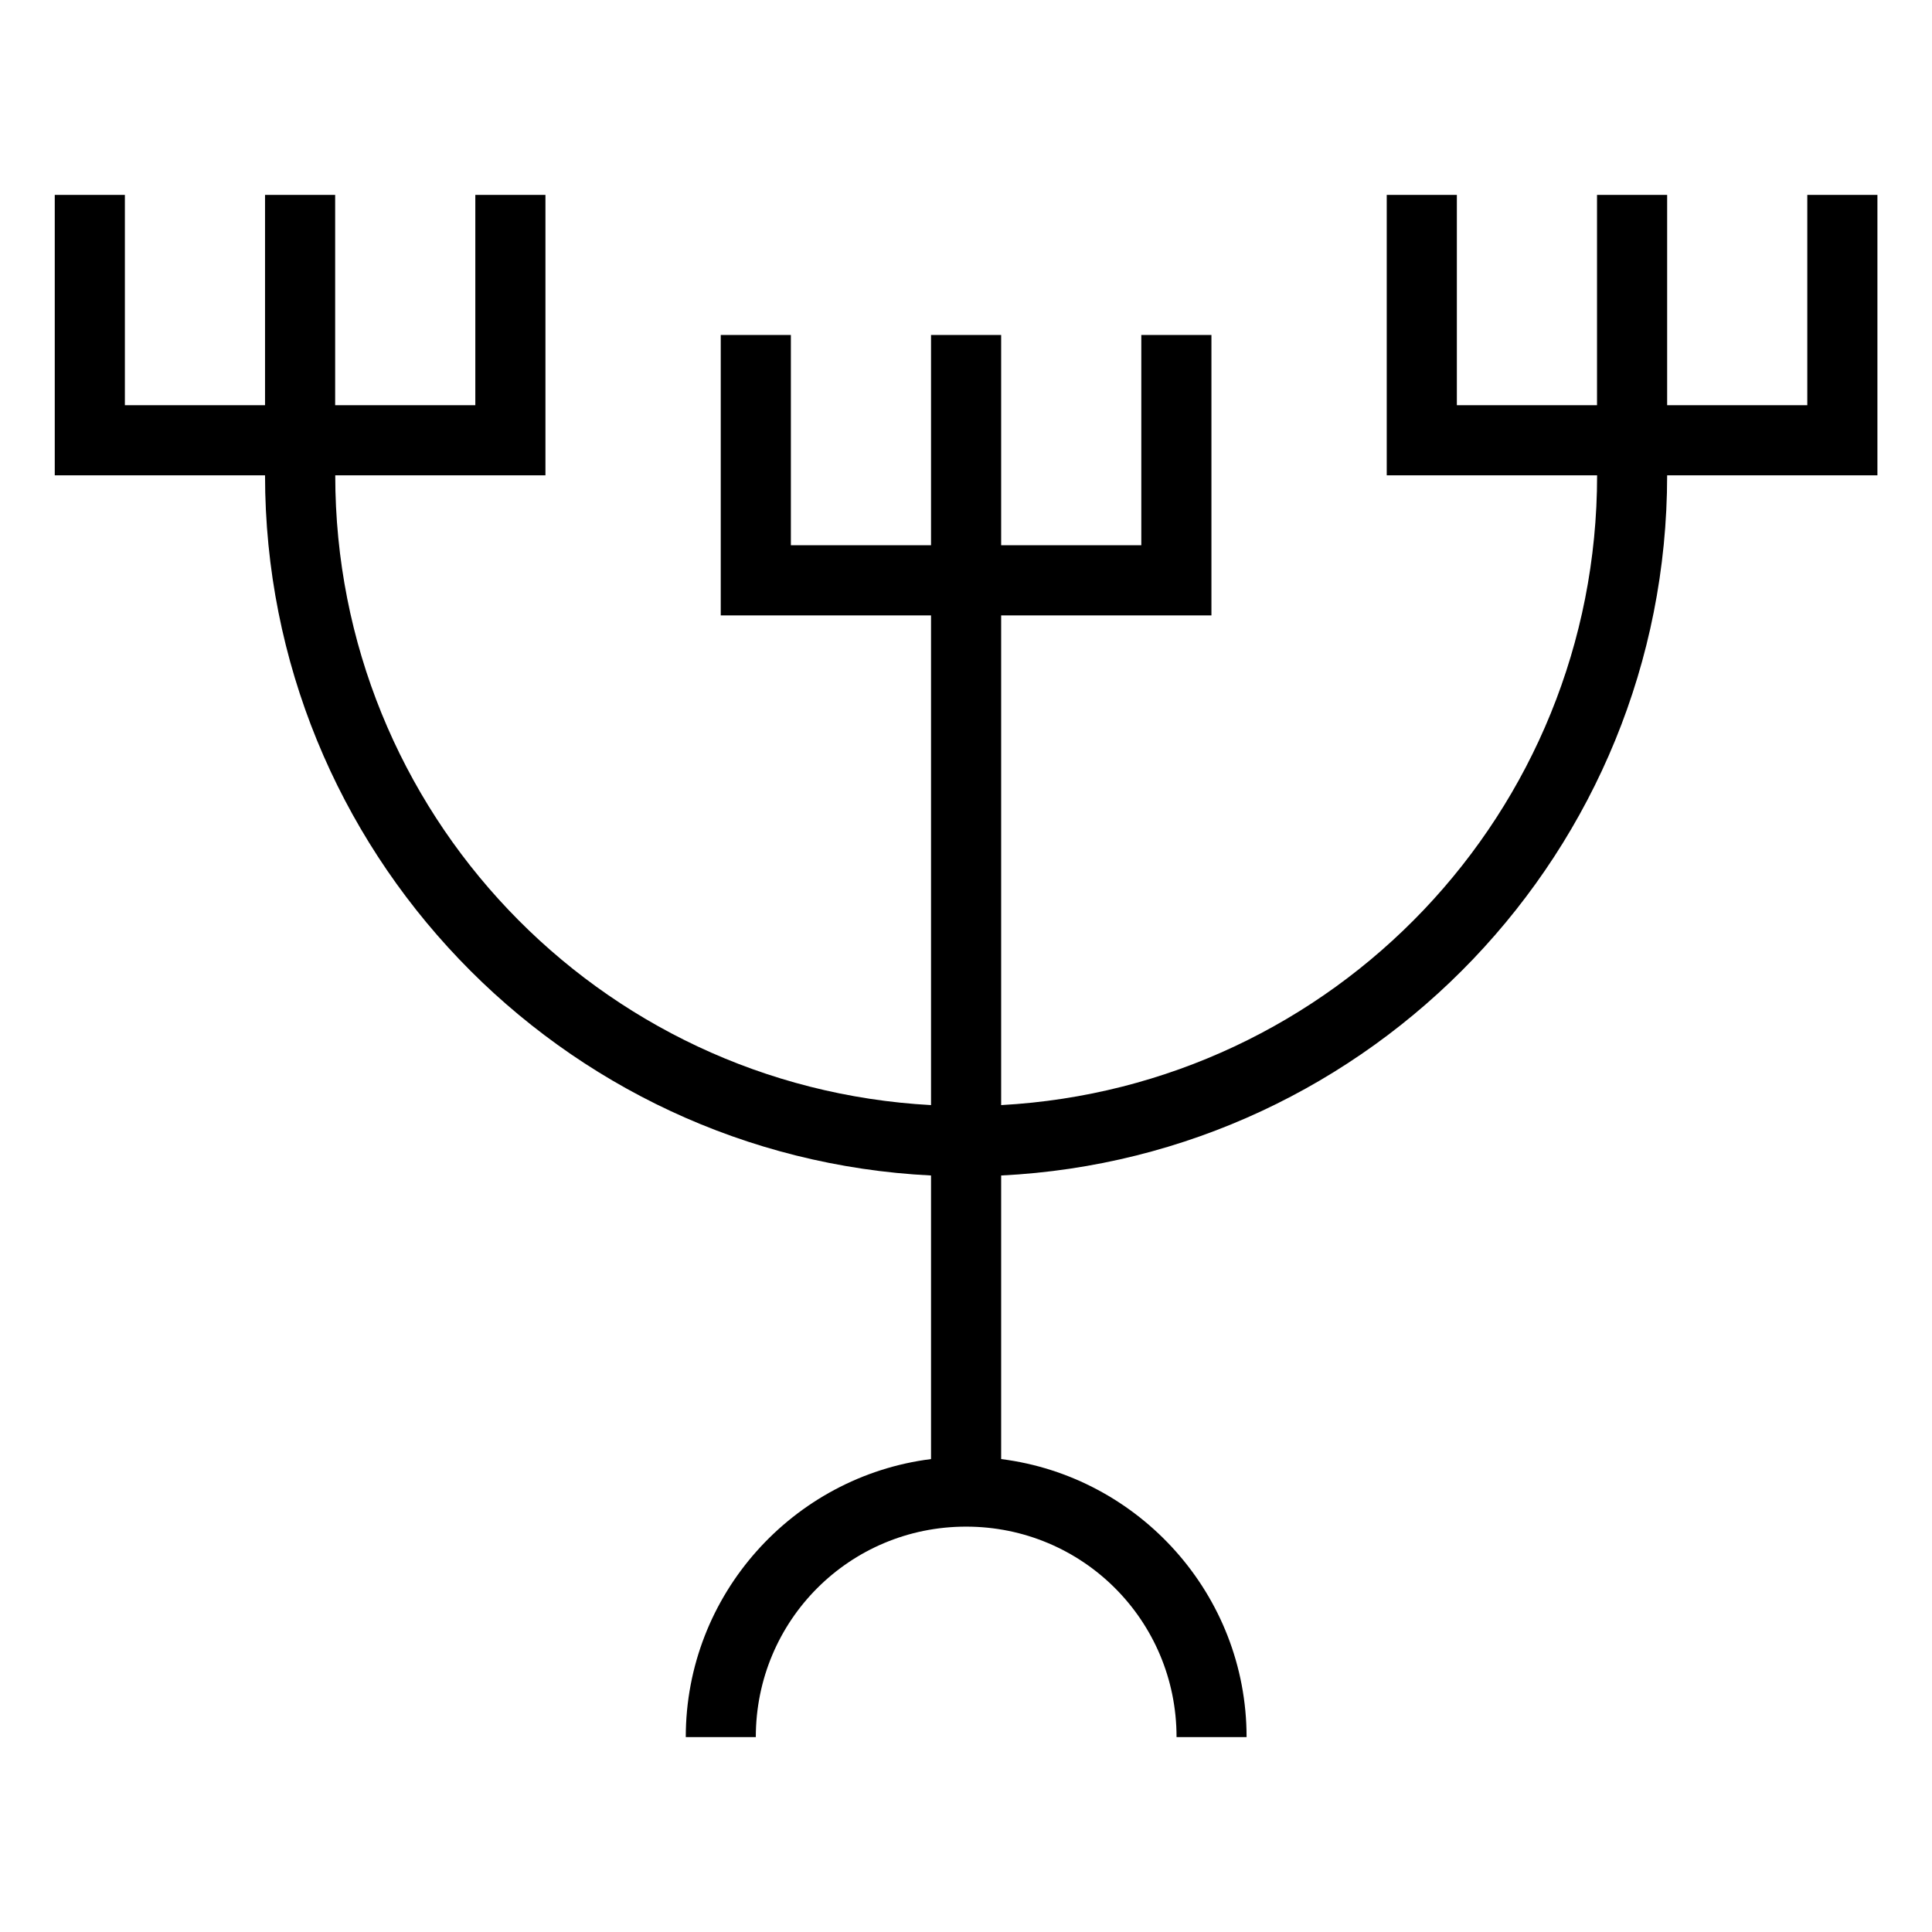
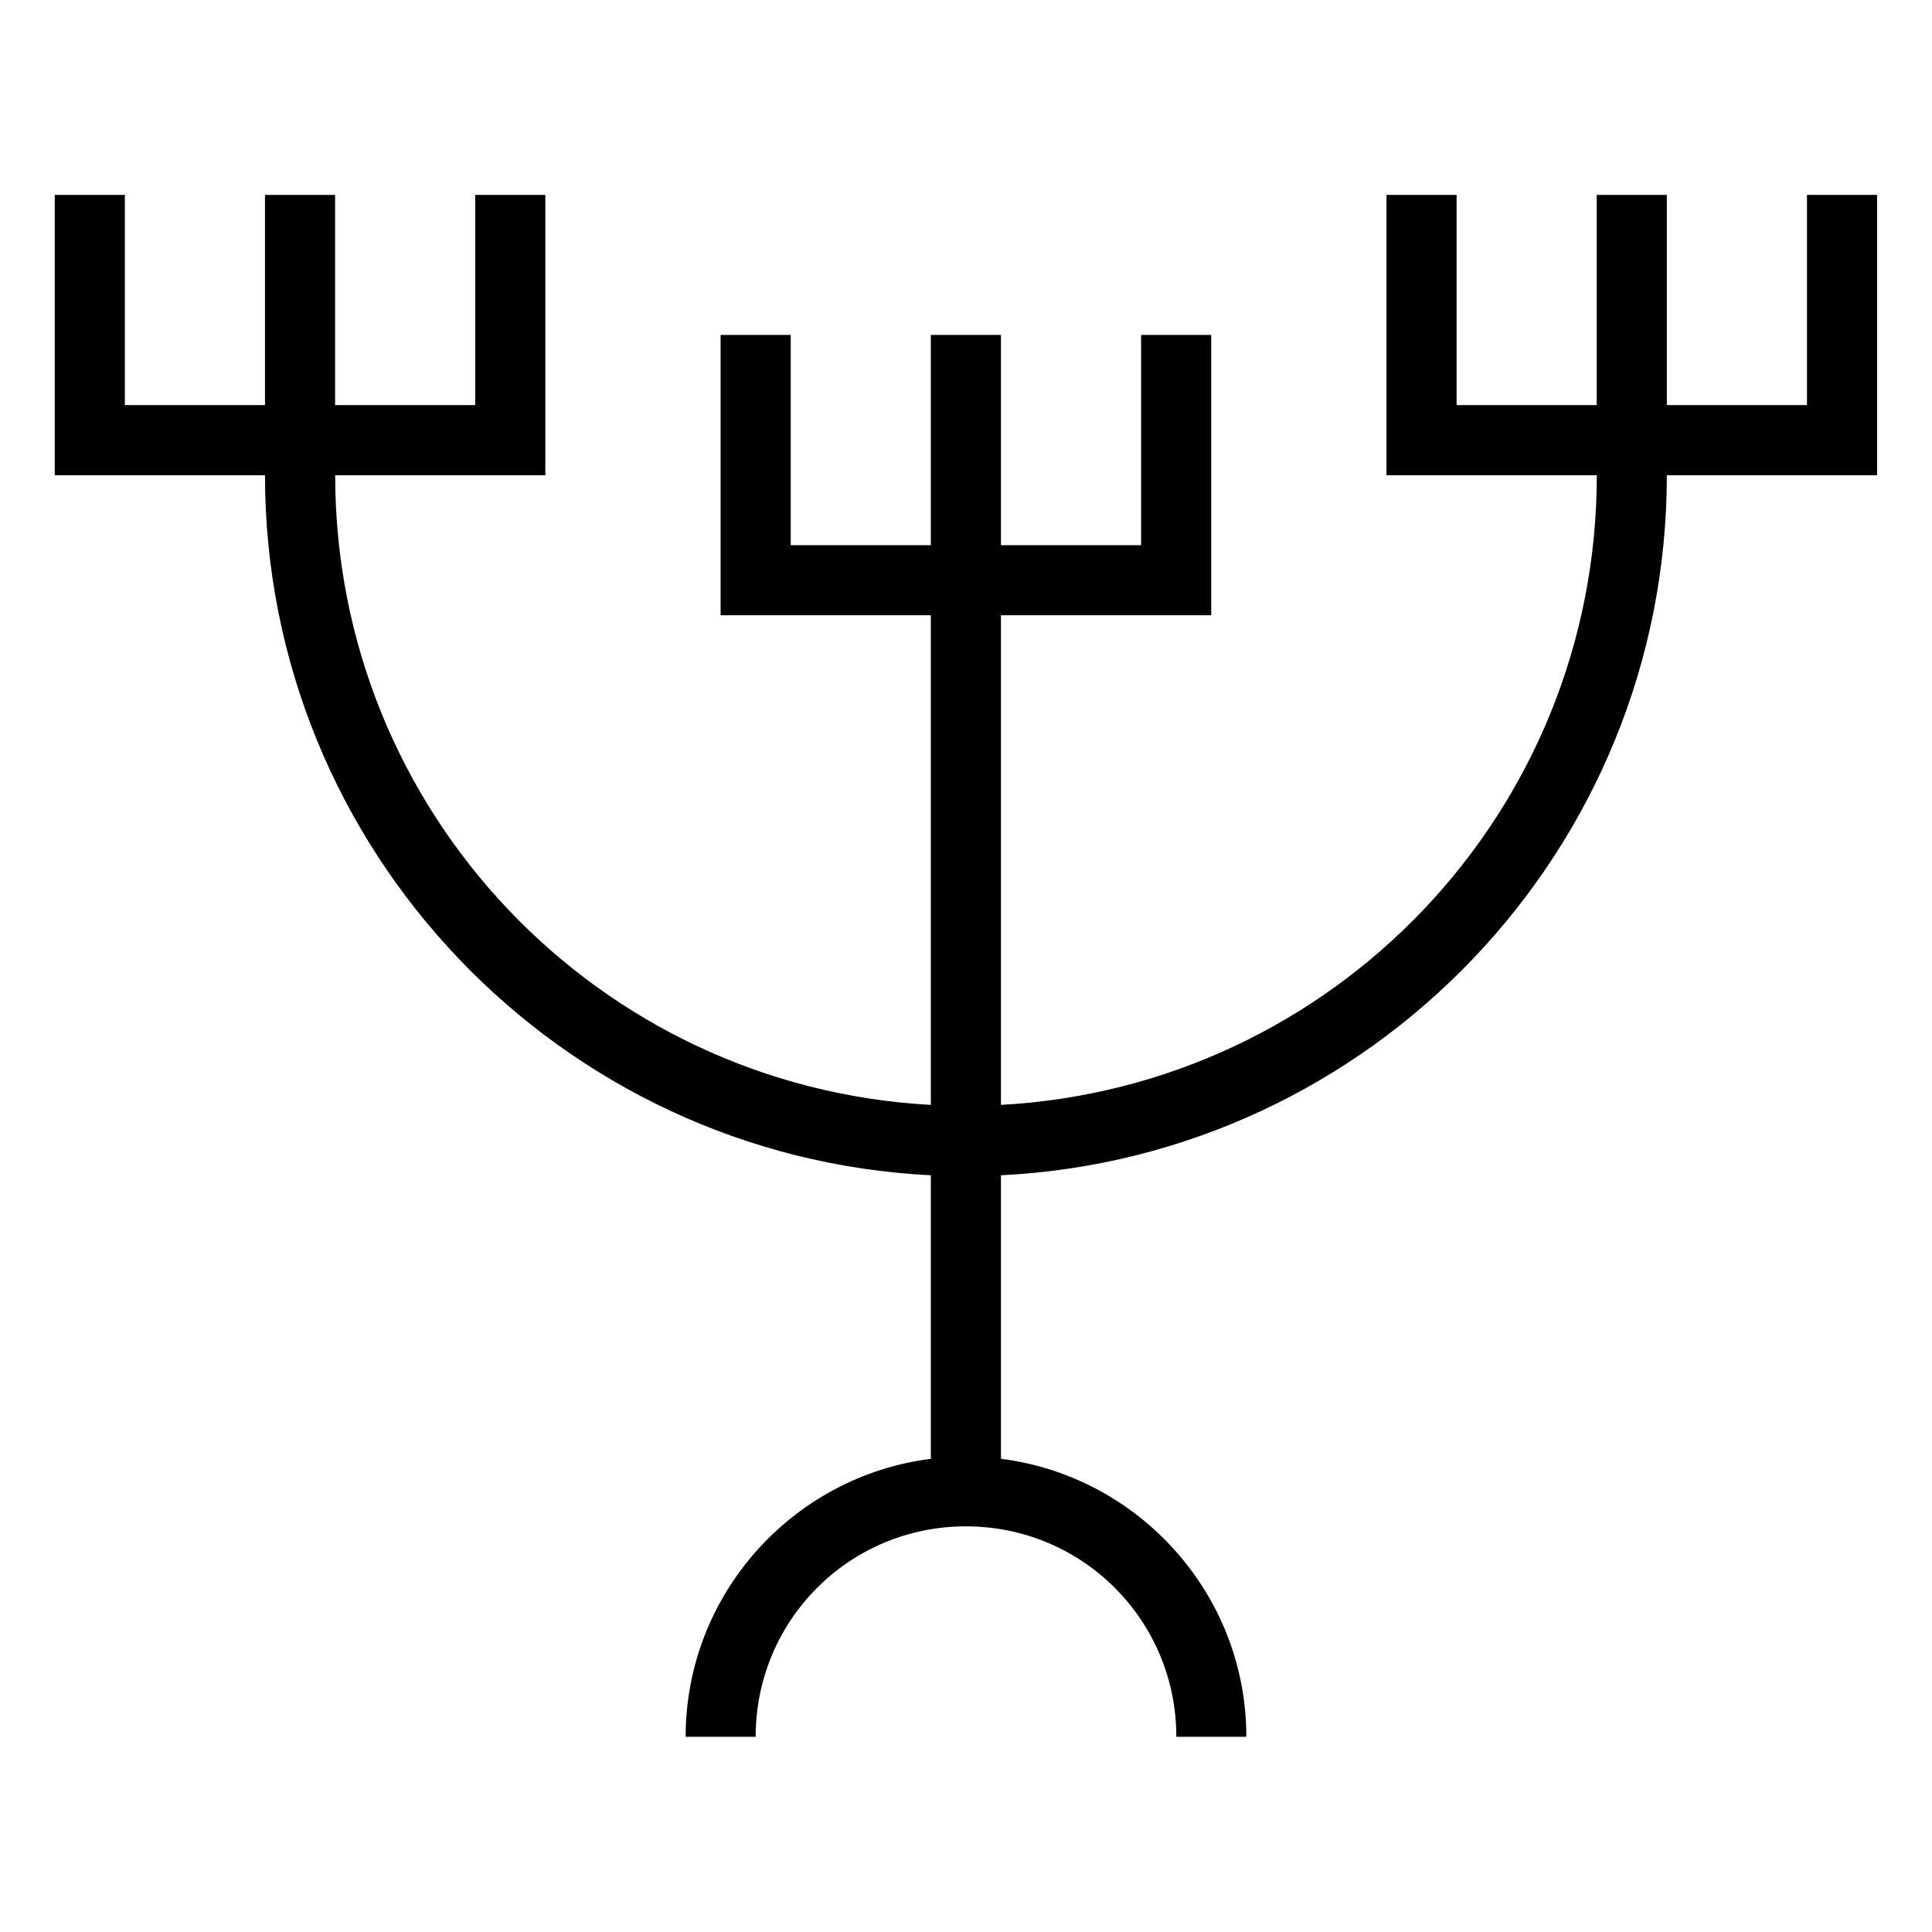
- <svg xmlns="http://www.w3.org/2000/svg" width="16" height="16" viewBox="15.520 2.291 21.876 21.876">
-   <path d="m 16.14,4.498 v 3.175 h 2.381 c 0,4.246 3.345,7.72 7.541,7.928 v 3.211 c -1.562,0.197 -2.777,1.534 -2.777,3.148 H 24.078 c 0,-1.32 1.061,-2.383 2.381,-2.383 1.32,0 2.383,1.063 2.383,2.383 h 0.793 c 0,-1.614 -1.217,-2.951 -2.779,-3.148 v -3.211 c 4.195,-0.207 7.541,-3.682 7.541,-7.928 h 2.381 v -3.175 h -0.794 v 2.381 h -1.587 v -2.381 h -0.794 v 2.381 h -1.587 v -2.381 h -0.794 v 3.175 h 2.382 c 0,3.817 -2.983,6.925 -6.748,7.131 V 9.259 h 2.381 v -3.175 h -0.794 v 2.381 h -1.587 v -2.381 h -0.794 v 2.381 h -1.587 v -2.381 h -0.794 v 3.175 h 2.381 V 14.804 C 22.297,14.599 19.316,11.49 19.316,7.673 h 2.38 v -3.175 h -0.794 v 2.381 h -1.587 v -2.381 h -0.794 v 2.381 h -1.587 v -2.381 z" style="fill:currentColor;stroke:none;fill-rule:evenodd" />
+ <svg xmlns="http://www.w3.org/2000/svg" width="16" height="16" viewBox="15.52 2.291 21.88 21.88">
+   <path style="fill:currentColor;stroke:none;fill-rule:evenodd" d="m 16.14,4.498 v 3.175 h 2.381 c 0,4.246 3.345,7.72 7.541,7.928 v 3.211 c -1.562,0.197 -2.777,1.534 -2.777,3.148 H 24.078 c 0,-1.32 1.061,-2.383 2.381,-2.383 1.32,0 2.383,1.063 2.383,2.383 h 0.793 c 0,-1.614 -1.217,-2.951 -2.779,-3.148 v -3.211 c 4.195,-0.207 7.541,-3.682 7.541,-7.928 h 2.381 v -3.175 h -0.794 v 2.381 h -1.587 v -2.381 h -0.794 v 2.381 h -1.587 v -2.381 h -0.794 v 3.175 h 2.382 c 0,3.817 -2.983,6.925 -6.748,7.131 V 9.259 h 2.381 v -3.175 h -0.794 v 2.381 h -1.587 v -2.381 h -0.794 v 2.381 h -1.587 v -2.381 h -0.794 v 3.175 h 2.381 V 14.804 C 22.297,14.599 19.316,11.49 19.316,7.673 h 2.38 v -3.175 h -0.794 v 2.381 h -1.587 v -2.381 h -0.794 v 2.381 h -1.587 v -2.381 z" />
</svg>
